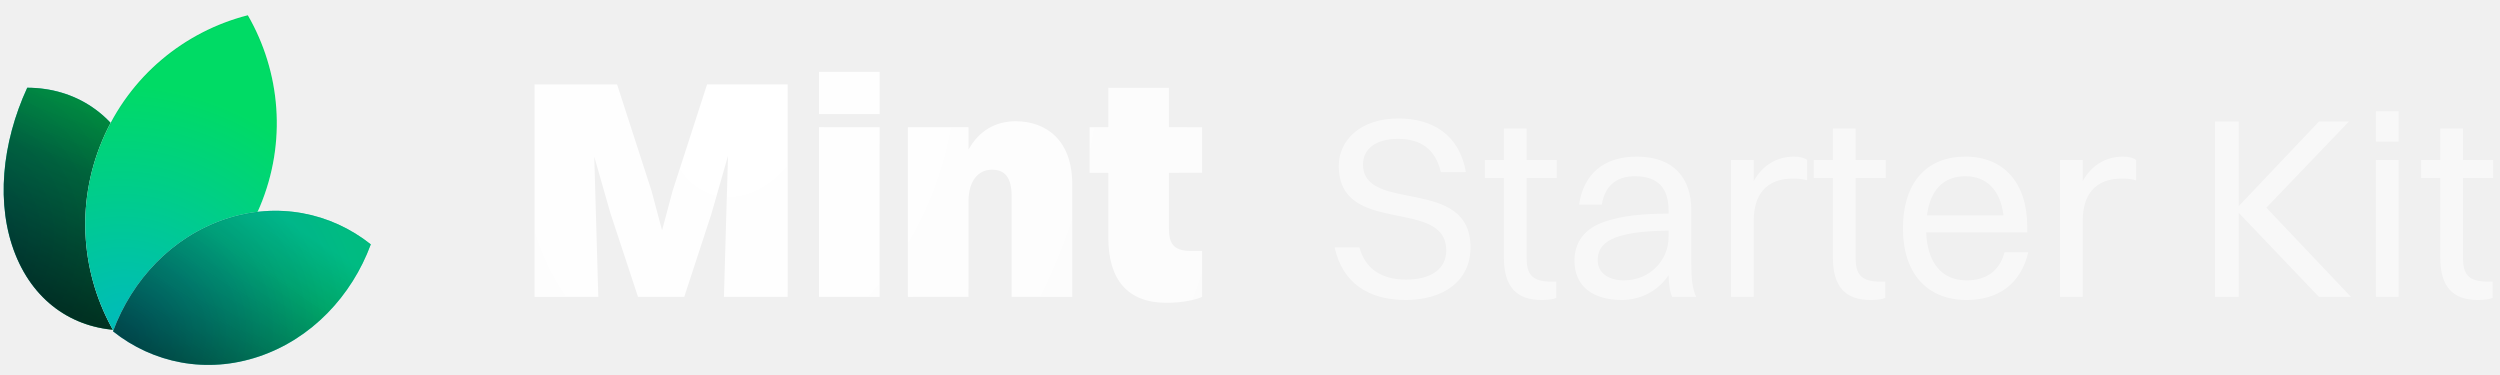
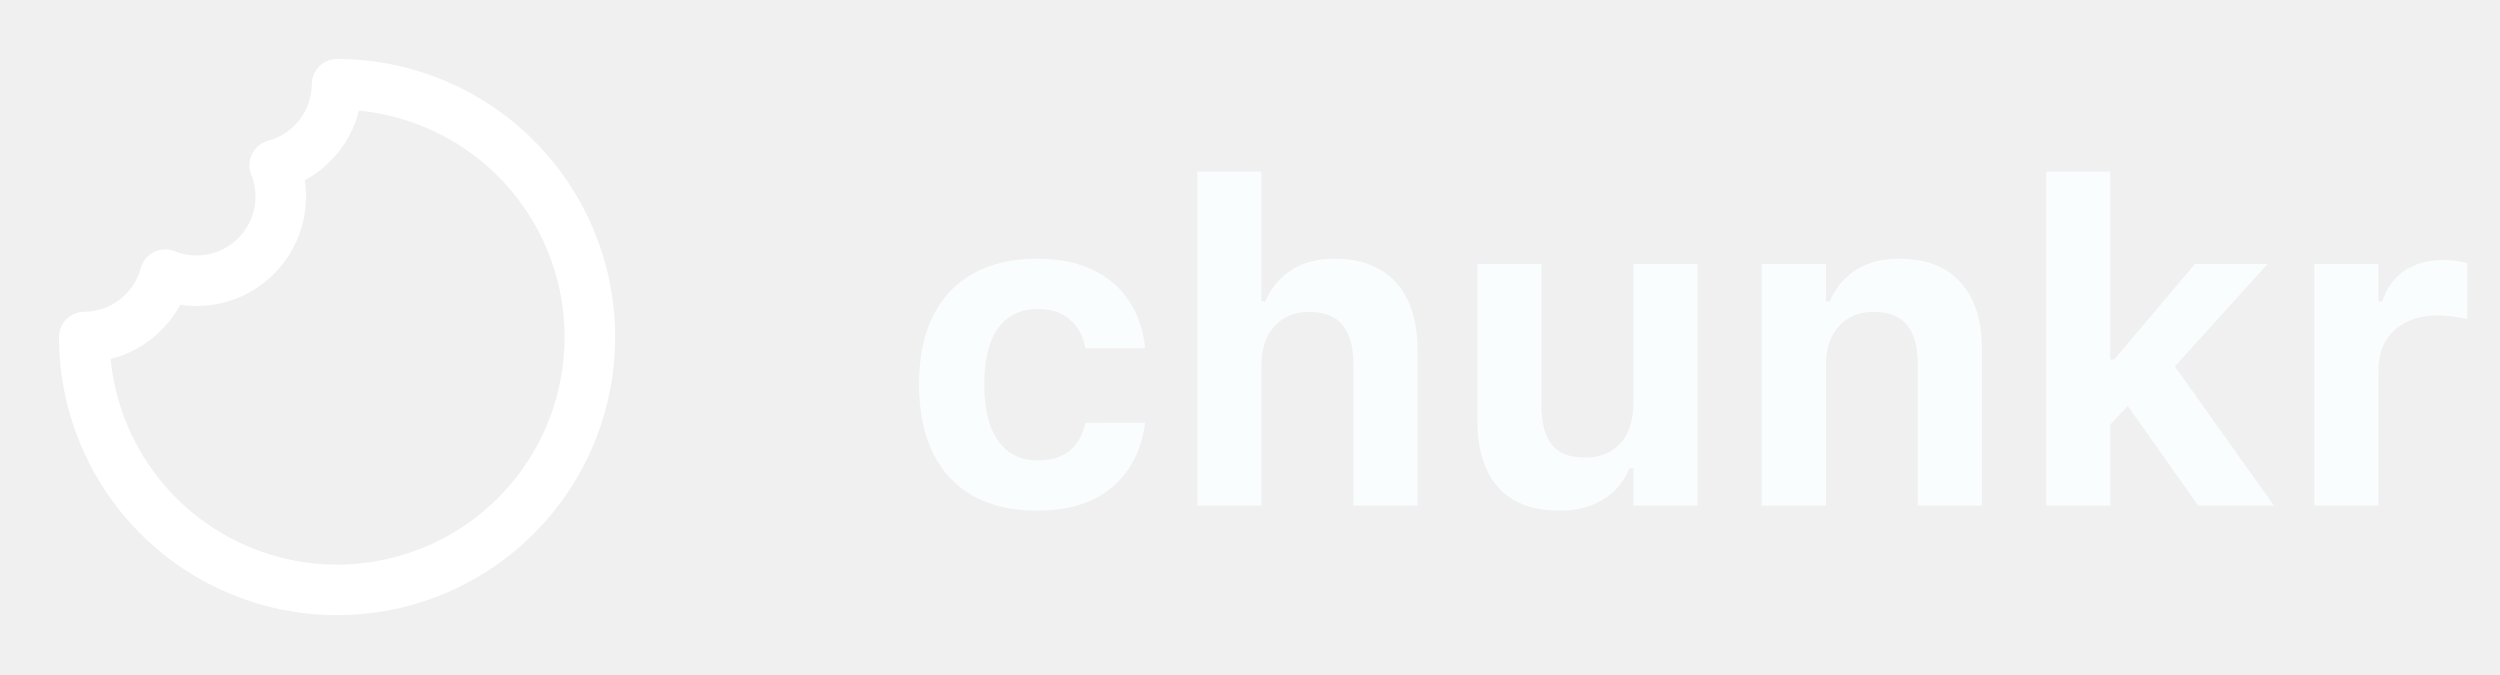
- <svg xmlns="http://www.w3.org/2000/svg" width="160" height="24" viewBox="0 0 160 24" fill="none">
-   <path d="M7.953 21.139C4.896 21.13 2.255 19.458 0.987 16.29C-0.28 13.121 0.109 9.163 1.744 5.615C4.801 5.624 7.442 7.296 8.71 10.465C9.977 13.633 9.588 17.591 7.953 21.139Z" fill="white" />
-   <path d="M7.953 21.139C4.896 21.13 2.255 19.458 0.987 16.29C-0.28 13.121 0.109 9.163 1.744 5.615C4.801 5.624 7.442 7.296 8.71 10.465C9.977 13.633 9.588 17.591 7.953 21.139Z" fill="url(#paint0_radial_115_109)" />
-   <path d="M7.953 21.139C4.896 21.13 2.255 19.458 0.987 16.29C-0.28 13.121 0.109 9.163 1.744 5.615C4.801 5.624 7.442 7.296 8.71 10.465C9.977 13.633 9.588 17.591 7.953 21.139Z" fill="black" fill-opacity="0.5" style="mix-blend-mode:hard-light" />
-   <path d="M7.953 21.139C4.896 21.13 2.255 19.458 0.987 16.29C-0.28 13.121 0.109 9.163 1.744 5.615C4.801 5.624 7.442 7.296 8.71 10.465C9.977 13.633 9.588 17.591 7.953 21.139Z" fill="url(#paint1_linear_115_109)" fill-opacity="0.5" style="mix-blend-mode:hard-light" />
-   <path d="M7.935 21.111C4.897 21.096 2.274 19.431 1.013 16.279C-0.248 13.124 0.136 9.182 1.762 5.643C4.8 5.659 7.423 7.324 8.684 10.476C9.945 13.63 9.561 17.572 7.935 21.111Z" stroke="url(#paint2_linear_115_109)" stroke-opacity="0.05" stroke-width="0.056" />
-   <path d="M7.31 21.257C11.354 20.221 14.884 17.375 16.628 13.236C18.373 9.097 17.945 4.587 15.86 0.976C11.816 2.012 8.287 4.858 6.542 8.998C4.797 13.137 5.225 17.646 7.31 21.257Z" fill="white" />
-   <path d="M7.31 21.257C11.354 20.221 14.884 17.375 16.628 13.236C18.373 9.097 17.945 4.587 15.86 0.976C11.816 2.012 8.287 4.858 6.542 8.998C4.797 13.137 5.225 17.646 7.31 21.257Z" fill="url(#paint3_radial_115_109)" />
-   <path d="M16.602 13.225C14.864 17.349 11.351 20.187 7.324 21.225C5.253 17.624 4.829 13.132 6.568 9.009C8.306 4.885 11.819 2.047 15.846 1.009C17.918 4.61 18.341 9.101 16.602 13.225Z" stroke="url(#paint4_linear_115_109)" stroke-opacity="0.05" stroke-width="0.056" />
-   <path d="M7.234 21.207C9.789 23.237 13.21 23.951 16.577 22.814C19.944 21.677 22.506 18.945 23.73 15.638C21.175 13.608 17.754 12.894 14.387 14.031C11.02 15.168 8.458 17.901 7.234 21.207Z" fill="white" />
-   <path d="M7.234 21.207C9.789 23.237 13.21 23.951 16.577 22.814C19.944 21.677 22.506 18.945 23.73 15.638C21.175 13.608 17.754 12.894 14.387 14.031C11.02 15.168 8.458 17.901 7.234 21.207Z" fill="url(#paint5_radial_115_109)" />
-   <path d="M7.234 21.207C9.789 23.237 13.21 23.951 16.577 22.814C19.944 21.677 22.506 18.945 23.73 15.638C21.175 13.608 17.754 12.894 14.387 14.031C11.02 15.168 8.458 17.901 7.234 21.207Z" fill="black" fill-opacity="0.2" style="mix-blend-mode:hard-light" />
-   <path d="M7.234 21.207C9.789 23.237 13.21 23.951 16.577 22.814C19.944 21.677 22.506 18.945 23.73 15.638C21.175 13.608 17.754 12.894 14.387 14.031C11.02 15.168 8.458 17.901 7.234 21.207Z" fill="url(#paint6_linear_115_109)" fill-opacity="0.5" style="mix-blend-mode:hard-light" />
-   <path d="M16.568 22.787C13.218 23.918 9.814 23.212 7.267 21.198C8.492 17.907 11.044 15.189 14.396 14.058C17.747 12.927 21.15 13.633 23.697 15.648C22.472 18.938 19.92 21.656 16.568 22.787Z" stroke="url(#paint7_linear_115_109)" stroke-opacity="0.05" stroke-width="0.056" />
-   <path d="M34.212 19V5.4H39.492L41.692 12.2L42.372 14.74L43.052 12.2L45.252 5.4H50.412V19H46.332L46.592 9.98L45.532 13.68L43.792 19H40.832L39.052 13.6L38.032 10.02L38.292 19H34.212ZM52.416 7.3V4.6H56.295V7.3H52.416ZM52.416 19V8.14H56.295V19H52.416ZM58.104 19V8.14H61.984V9.58C62.664 8.34 63.744 7.76 65.004 7.76C66.964 7.76 68.624 8.98 68.624 11.78V19H64.744V12.56C64.744 11.34 64.304 10.86 63.484 10.86C62.604 10.86 61.984 11.58 61.984 12.88V19H58.104ZM70.933 15.22V11.06H69.733V8.14H70.933V5.62H74.813V8.14H76.933V11.06H74.813V14.6C74.813 15.5 75.033 16.06 76.213 16.06H76.933V19C76.493 19.2 75.673 19.38 74.653 19.38C72.153 19.38 70.933 17.88 70.933 15.22Z" fill="url(#paint8_radial_115_109)" />
-   <path d="M87.232 10.519C87.232 13.687 94.112 11.229 94.112 15.832C94.112 17.994 92.364 19.198 89.971 19.198C87.562 19.198 85.912 18.093 85.417 15.832H87.001C87.364 17.169 88.371 17.895 89.987 17.895C91.671 17.895 92.561 17.152 92.561 16.03C92.561 12.598 85.681 15.155 85.681 10.618C85.681 9.001 87.034 7.582 89.509 7.582C91.671 7.582 93.403 8.621 93.816 11.014H92.215C91.868 9.529 90.912 8.886 89.476 8.886C88.057 8.886 87.232 9.529 87.232 10.519ZM96.25 16.476V11.393H95.029V10.239H96.25V8.226H97.702V10.239H99.632V11.393H97.702V16.476C97.702 17.532 98.015 18.026 99.302 18.026H99.599V19.066C99.434 19.148 99.071 19.198 98.659 19.198C97.025 19.198 96.25 18.323 96.25 16.476ZM102.516 13.093H101.064C101.345 11.162 102.615 10.024 104.76 10.024C107.103 10.024 108.242 11.393 108.242 13.44V16.888C108.242 17.895 108.324 18.521 108.555 19H107.021C106.856 18.654 106.806 18.142 106.79 17.614C106.047 18.72 104.859 19.198 103.803 19.198C101.988 19.198 100.767 18.357 100.767 16.69C100.767 15.486 101.427 14.611 102.714 14.182C103.902 13.786 105.107 13.687 106.79 13.671V13.473C106.79 12.053 106.13 11.278 104.628 11.278C103.374 11.278 102.698 11.971 102.516 13.093ZM102.252 16.657C102.252 17.465 102.929 17.944 103.952 17.944C105.569 17.944 106.79 16.674 106.79 15.172V14.759C103.061 14.793 102.252 15.585 102.252 16.657ZM110.787 19V10.239H112.239V11.591C112.833 10.519 113.774 10.024 114.83 10.024C115.176 10.024 115.49 10.107 115.655 10.239V11.542C115.407 11.46 115.094 11.427 114.747 11.427C112.998 11.427 112.239 12.515 112.239 14.1V19H110.787ZM117.305 16.476V11.393H116.084V10.239H117.305V8.226H118.757V10.239H120.688V11.393H118.757V16.476C118.757 17.532 119.071 18.026 120.358 18.026H120.655V19.066C120.49 19.148 120.127 19.198 119.714 19.198C118.081 19.198 117.305 18.323 117.305 16.476ZM129.809 16.145C129.33 18.192 127.862 19.198 125.865 19.198C123.324 19.198 121.79 17.482 121.79 14.627C121.79 11.658 123.324 10.024 125.783 10.024C128.258 10.024 129.743 11.723 129.743 14.512V14.875H123.275C123.357 16.838 124.281 17.944 125.865 17.944C127.103 17.944 127.977 17.35 128.291 16.145H129.809ZM125.783 11.278C124.38 11.278 123.539 12.152 123.324 13.786H128.225C128.027 12.169 127.152 11.278 125.783 11.278ZM131.843 19V10.239H133.295V11.591C133.889 10.519 134.829 10.024 135.885 10.024C136.232 10.024 136.545 10.107 136.71 10.239V11.542C136.463 11.46 136.149 11.427 135.803 11.427C134.054 11.427 133.295 12.515 133.295 14.1V19H131.843ZM141.763 19V7.78H143.281V13.192L148.413 7.78H150.327L145.047 13.291L150.459 19H148.413L143.281 13.621V19H141.763ZM152.06 9.067V7.12H153.512V9.067H152.06ZM152.06 19V10.239H153.512V19H152.06ZM156.178 16.476V11.393H154.957V10.239H156.178V8.226H157.63V10.239H159.56V11.393H157.63V16.476C157.63 17.532 157.943 18.026 159.23 18.026H159.527V19.066C159.362 19.148 158.999 19.198 158.587 19.198C156.953 19.198 156.178 18.323 156.178 16.476Z" fill="white" fill-opacity="0.55" />
-   <defs>
-     <radialGradient id="paint0_radial_115_109" cx="0" cy="0" r="1" gradientUnits="userSpaceOnUse" gradientTransform="translate(-3.00503 15.023) rotate(-10.029) scale(17.9572 17.784)">
-       <stop stop-color="#00B0BB" />
-       <stop offset="1" stop-color="#00DB65" />
-     </radialGradient>
-     <linearGradient id="paint1_linear_115_109" x1="7.39" y1="4.813" x2="1.63" y2="18.689" gradientUnits="userSpaceOnUse">
-       <stop stop-color="#18E299" />
-       <stop offset="1" />
-     </linearGradient>
-     <linearGradient id="paint2_linear_115_109" x1="7.948" y1="8.016" x2="1.761" y2="18.746" gradientUnits="userSpaceOnUse">
-       <stop />
-       <stop offset="1" stop-opacity="0" />
-     </linearGradient>
-     <radialGradient id="paint3_radial_115_109" cx="0" cy="0" r="1" gradientUnits="userSpaceOnUse" gradientTransform="translate(8.11404 20.8822) rotate(-75.7542) scale(21.6246 23.7772)">
-       <stop stop-color="#00BBBB" />
-       <stop offset="0.713" stop-color="#00DB65" />
-     </radialGradient>
-     <linearGradient id="paint4_linear_115_109" x1="7.602" y1="5.871" x2="15.556" y2="16.372" gradientUnits="userSpaceOnUse">
-       <stop />
-       <stop offset="1" stop-opacity="0" />
-     </linearGradient>
-     <radialGradient id="paint5_radial_115_109" cx="0" cy="0" r="1" gradientUnits="userSpaceOnUse" gradientTransform="translate(7.84537 21.5181) rotate(-20.3525) scale(18.5603 17.32)">
-       <stop stop-color="#00B0BB" />
-       <stop offset="1" stop-color="#00DB65" />
-     </radialGradient>
-     <linearGradient id="paint6_linear_115_109" x1="16.808" y1="13.007" x2="10.041" y2="22.994" gradientUnits="userSpaceOnUse">
-       <stop stop-color="#00B1BC" />
-       <stop offset="1" />
-     </linearGradient>
-     <linearGradient id="paint7_linear_115_109" x1="16.808" y1="13.007" x2="14.169" y2="23.841" gradientUnits="userSpaceOnUse">
-       <stop />
-       <stop offset="1" stop-opacity="0" />
-     </linearGradient>
-     <radialGradient id="paint8_radial_115_109" cx="0" cy="0" r="1" gradientUnits="userSpaceOnUse" gradientTransform="translate(47.2781 7) rotate(19.0047) scale(67.5582 85.7506)">
-       <stop stop-color="white" />
-       <stop offset="1" stop-color="white" stop-opacity="0.5" />
-     </radialGradient>
-   </defs>
+ <svg xmlns="http://www.w3.org/2000/svg" width="89" height="24" viewBox="0 0 89 24" fill="none">
+   <path d="M5.88 9.78C6.425 9.998 7.022 10.052 7.598 9.934C8.173 9.816 8.701 9.531 9.116 9.116C9.531 8.701 9.816 8.173 9.934 7.598C10.052 7.022 9.998 6.425 9.78 5.88C10.414 5.709 10.975 5.335 11.376 4.815C11.777 4.294 11.996 3.657 12 3C13.78 3 15.52 3.528 17 4.517C18.48 5.506 19.634 6.911 20.315 8.556C20.996 10.2 21.174 12.01 20.827 13.756C20.48 15.502 19.623 17.105 18.364 18.364C17.105 19.623 15.502 20.48 13.756 20.827C12.01 21.174 10.2 20.996 8.556 20.315C6.911 19.634 5.506 18.48 4.517 17C3.528 15.52 3 13.78 3 12C3.657 11.996 4.294 11.777 4.815 11.376C5.335 10.975 5.709 10.414 5.88 9.78Z" stroke="white" stroke-width="1.8" stroke-linecap="round" stroke-linejoin="round" />
+   <path d="M36.93 18.18C36.034 18.18 35.271 18.005 34.641 17.656C34.016 17.302 33.539 16.792 33.211 16.125C32.883 15.453 32.719 14.641 32.719 13.688V13.672C32.719 12.724 32.883 11.919 33.211 11.258C33.539 10.596 34.016 10.091 34.641 9.742C35.271 9.388 36.034 9.211 36.93 9.211C37.69 9.211 38.344 9.341 38.891 9.602C39.438 9.862 39.87 10.229 40.188 10.703C40.505 11.177 40.698 11.734 40.766 12.375V12.398H38.648L38.641 12.383C38.562 11.966 38.38 11.633 38.094 11.383C37.812 11.128 37.427 11 36.938 11C36.531 11 36.185 11.104 35.898 11.312C35.617 11.516 35.404 11.815 35.258 12.211C35.112 12.607 35.039 13.094 35.039 13.672V13.688C35.039 14.266 35.112 14.758 35.258 15.164C35.409 15.565 35.625 15.87 35.906 16.078C36.188 16.287 36.531 16.391 36.938 16.391C37.406 16.391 37.781 16.281 38.062 16.062C38.344 15.844 38.534 15.516 38.633 15.078L38.648 15.055L40.758 15.047V15.102C40.675 15.721 40.474 16.263 40.156 16.727C39.839 17.19 39.409 17.549 38.867 17.805C38.325 18.055 37.68 18.18 36.93 18.18ZM42.625 18V6.109H44.906V10.727H45.047C45.245 10.258 45.552 9.888 45.969 9.617C46.385 9.346 46.901 9.211 47.516 9.211C48.156 9.211 48.693 9.339 49.125 9.594C49.562 9.844 49.893 10.208 50.117 10.688C50.346 11.167 50.461 11.75 50.461 12.438V18H48.18V12.953C48.18 12.344 48.052 11.883 47.797 11.57C47.542 11.258 47.143 11.102 46.602 11.102C46.253 11.102 45.95 11.182 45.695 11.344C45.445 11.5 45.25 11.721 45.109 12.008C44.974 12.294 44.906 12.633 44.906 13.023V18H42.625ZM55.516 18.18C54.875 18.18 54.336 18.055 53.898 17.805C53.466 17.555 53.141 17.19 52.922 16.711C52.703 16.227 52.594 15.643 52.594 14.961V9.398H54.875V14.438C54.875 15.047 54.995 15.508 55.234 15.82C55.479 16.133 55.872 16.289 56.414 16.289C56.695 16.289 56.943 16.245 57.156 16.156C57.375 16.062 57.557 15.932 57.703 15.766C57.849 15.599 57.958 15.398 58.031 15.164C58.109 14.925 58.148 14.659 58.148 14.367V9.398H60.43V18H58.148V16.672H58.008C57.878 16.984 57.695 17.255 57.461 17.484C57.227 17.708 56.945 17.88 56.617 18C56.289 18.12 55.922 18.18 55.516 18.18ZM62.719 18V9.398H65V10.727H65.141C65.338 10.258 65.646 9.888 66.062 9.617C66.479 9.346 66.995 9.211 67.609 9.211C68.568 9.211 69.297 9.492 69.797 10.055C70.302 10.612 70.555 11.406 70.555 12.438V18H68.273V12.953C68.273 12.344 68.146 11.883 67.891 11.57C67.635 11.258 67.237 11.102 66.695 11.102C66.346 11.102 66.044 11.182 65.789 11.344C65.539 11.5 65.344 11.721 65.203 12.008C65.068 12.294 65 12.633 65 13.023V18H62.719ZM72.844 18V6.109H75.125V18H72.844ZM78.258 18L75.617 14.266L77.32 12.898L80.953 18H78.258ZM74.969 15.281L74.891 12.797H75.266L78.141 9.398H80.727L77.188 13.305L75.969 14.219L74.969 15.281ZM82.391 18V9.398H84.672V10.734H84.812C84.953 10.266 85.211 9.904 85.586 9.648C85.961 9.388 86.427 9.258 86.984 9.258C87.141 9.258 87.292 9.268 87.438 9.289C87.588 9.31 87.721 9.336 87.836 9.367V11.359C87.664 11.318 87.49 11.287 87.312 11.266C87.141 11.24 86.966 11.227 86.789 11.227C86.357 11.227 85.982 11.307 85.664 11.469C85.346 11.625 85.102 11.849 84.93 12.141C84.758 12.432 84.672 12.781 84.672 13.188V18H82.391Z" fill="#FAFDFE" />
</svg>
